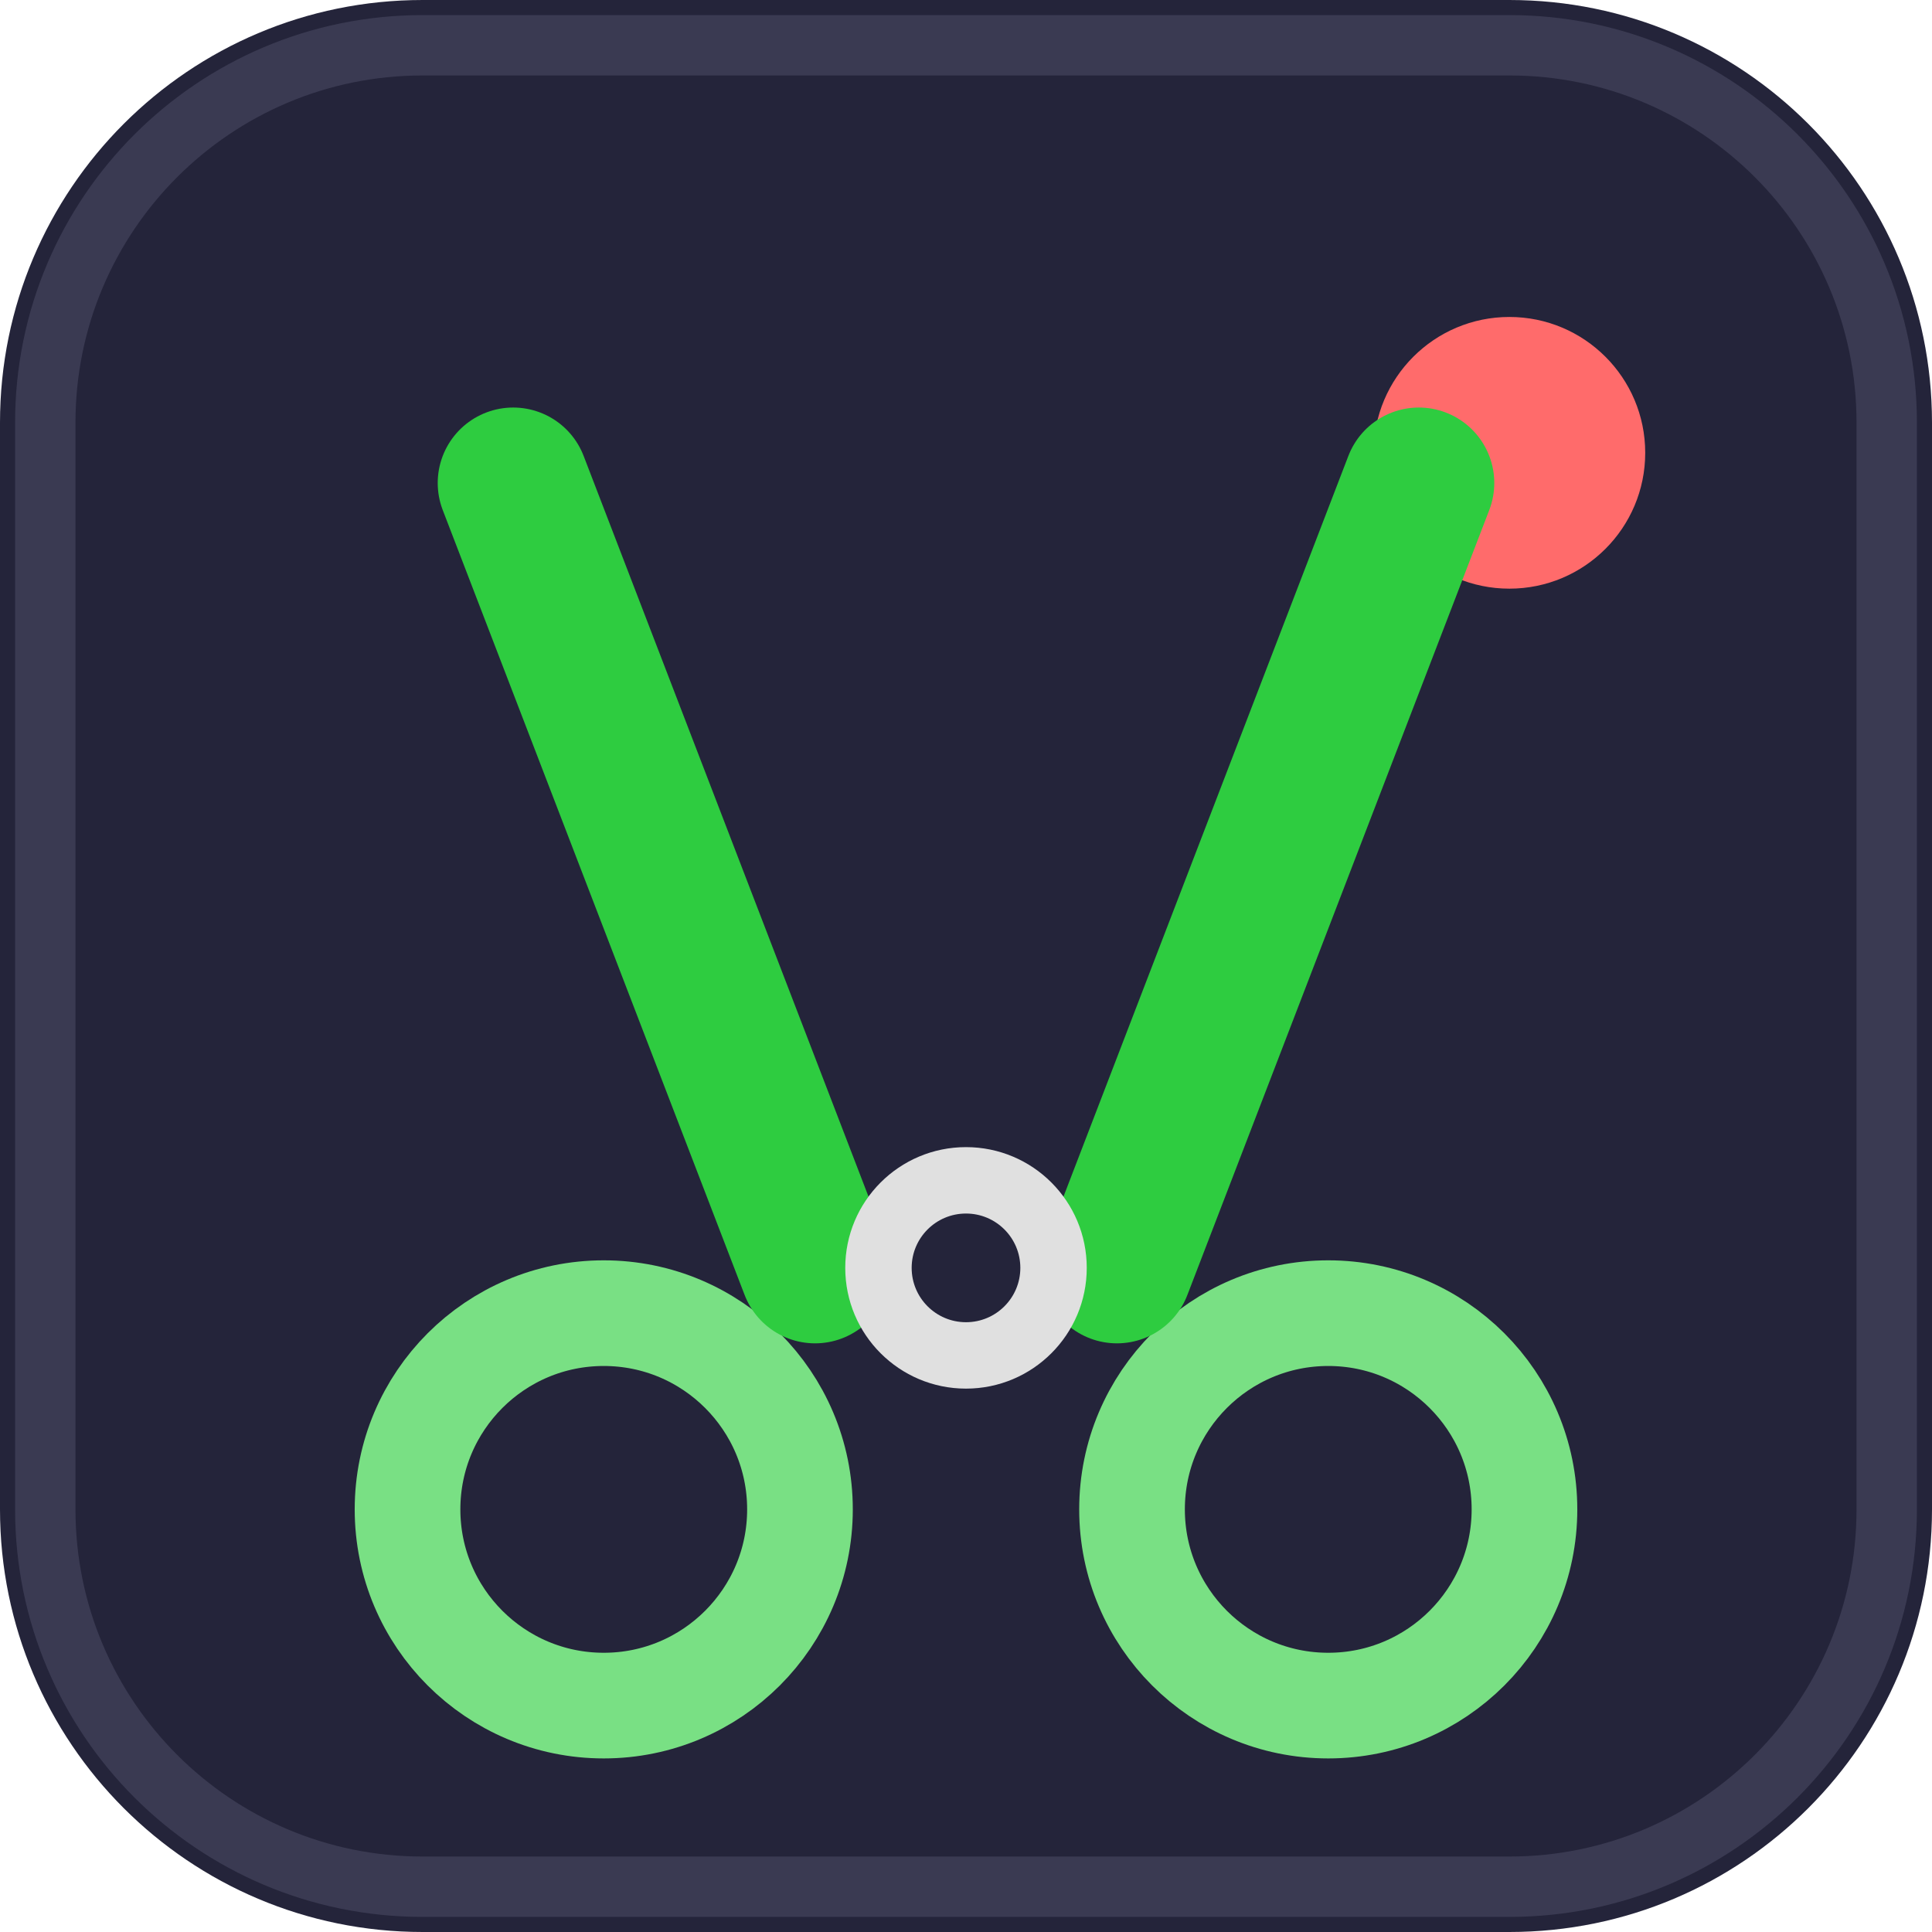
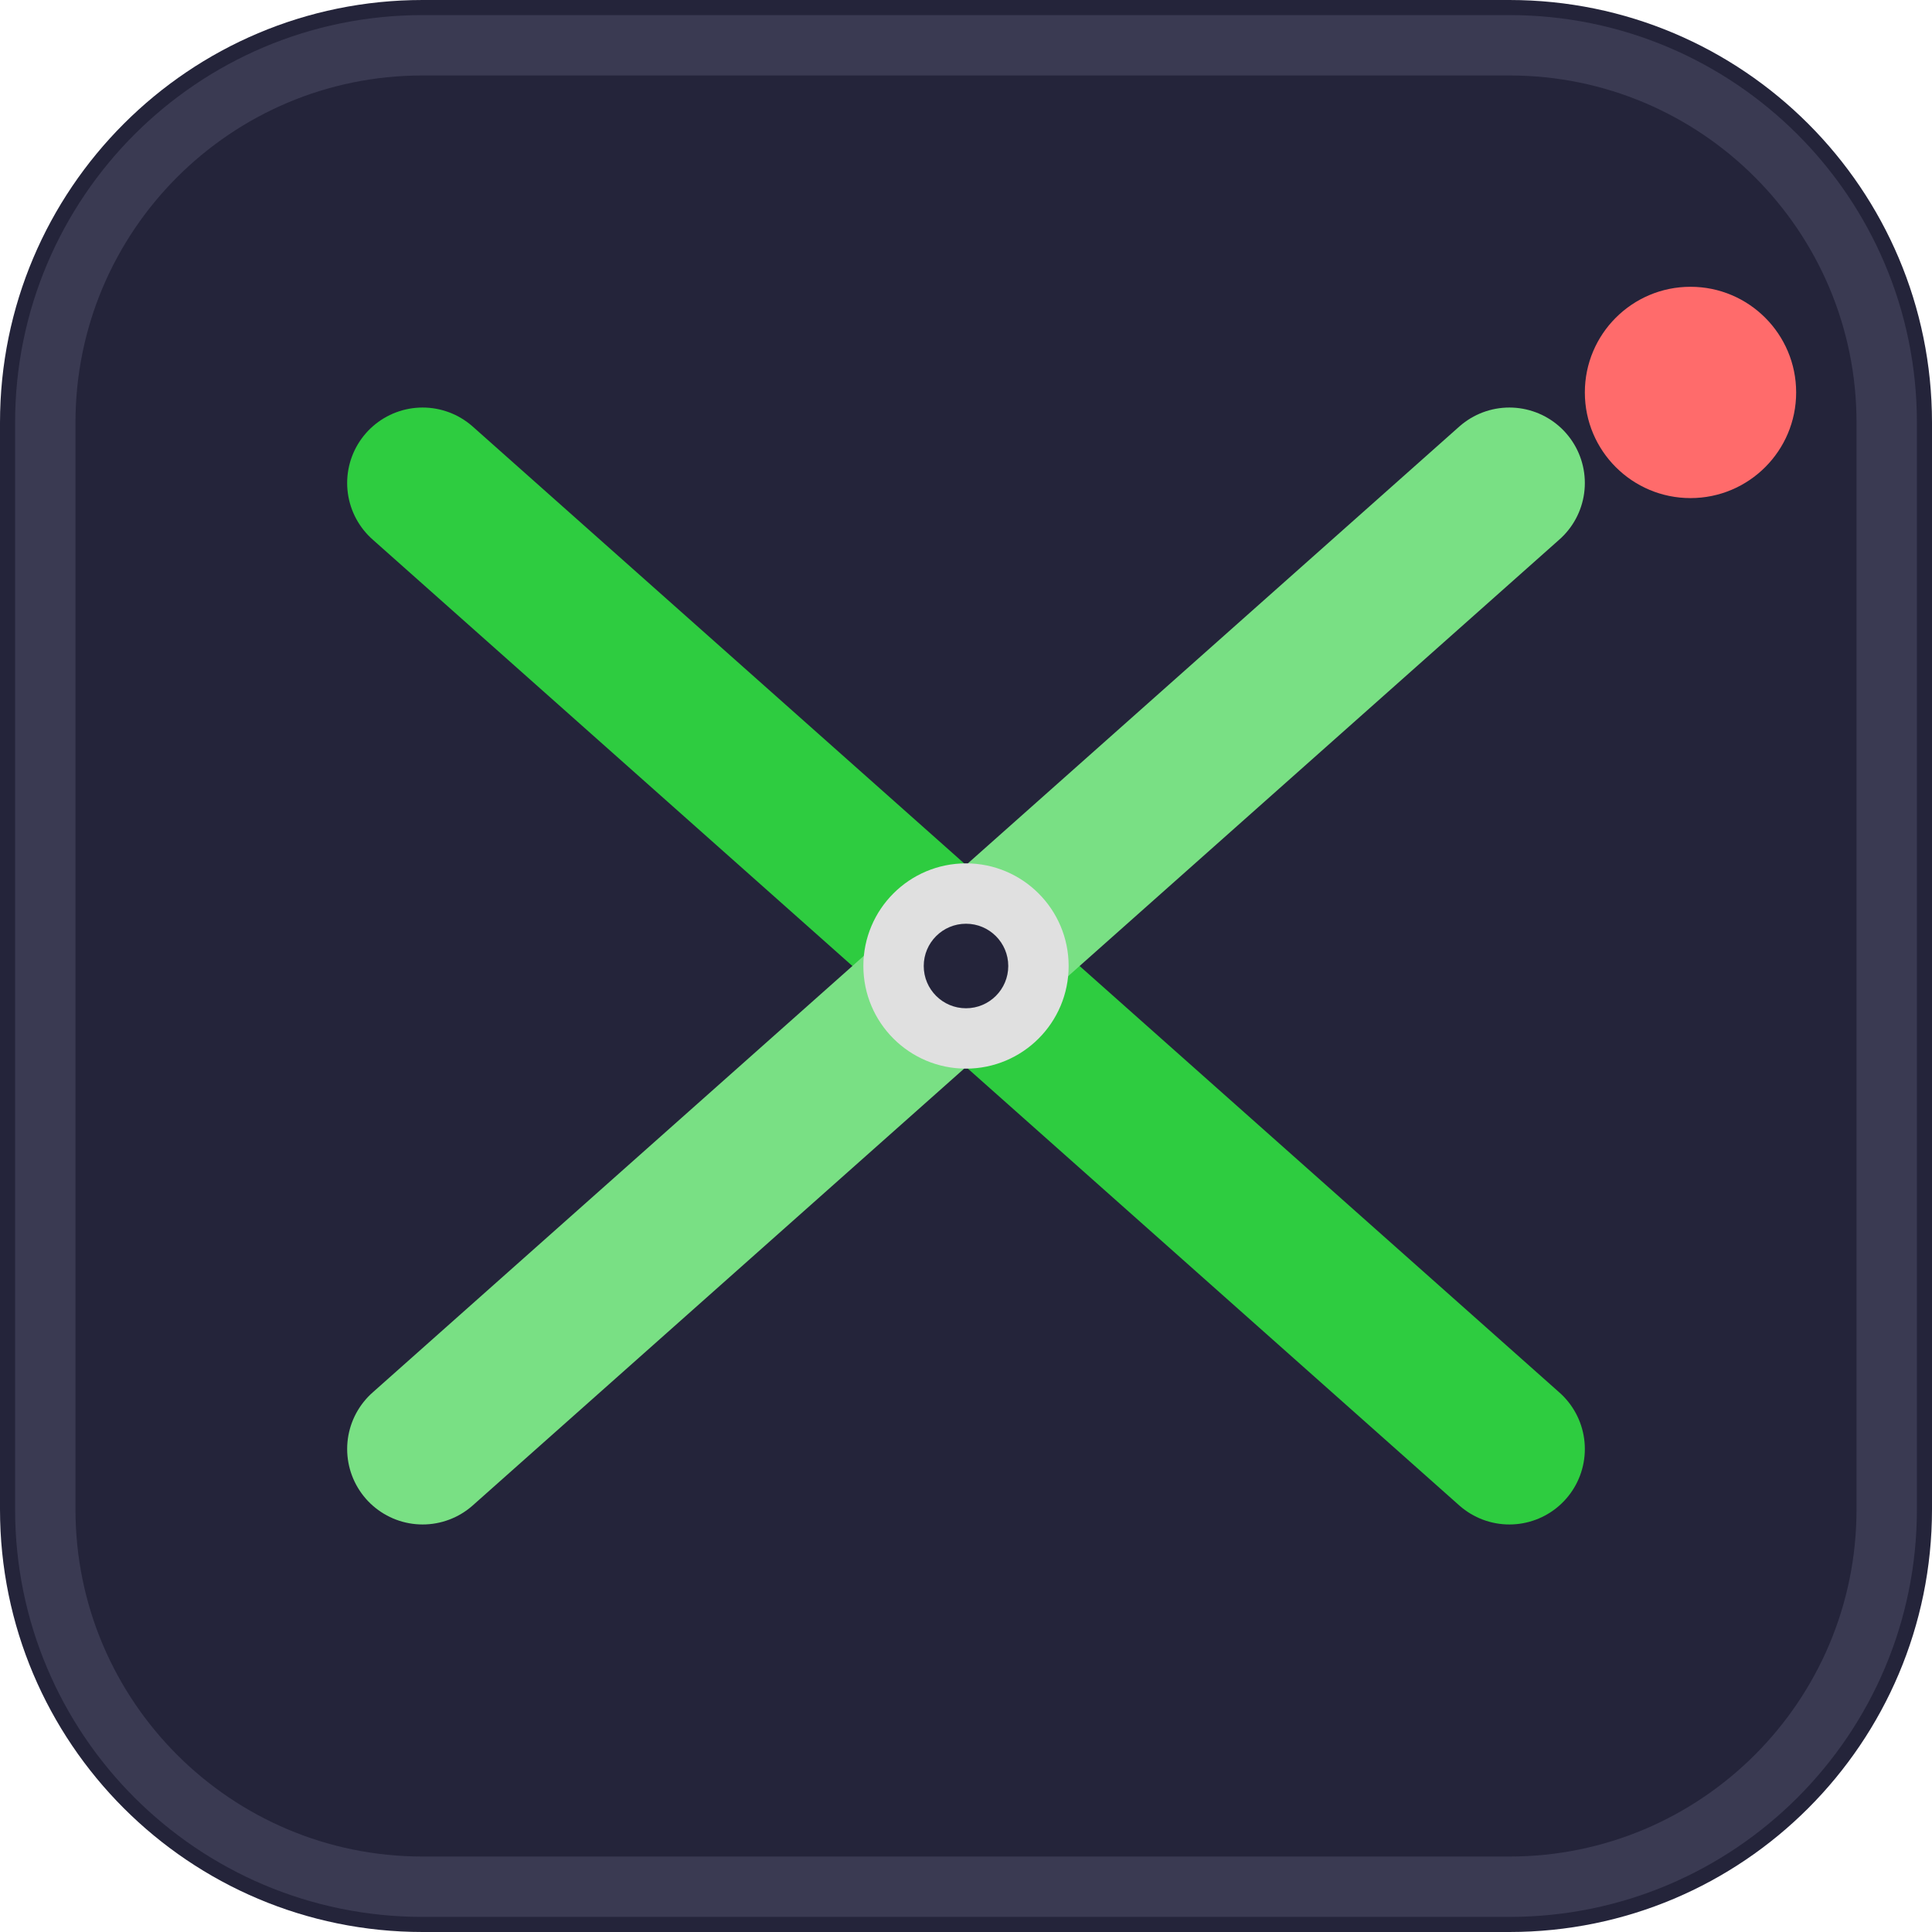
<svg xmlns="http://www.w3.org/2000/svg" viewBox="0 0 64 64">
  <rect width="64" height="64" rx="14" fill="#24243a" />
  <rect x="1.5" y="1.5" width="61" height="61" rx="12.5" fill="none" stroke="#3a3a52" stroke-width="2" />
-   <circle cx="50" cy="15" r="4.5" fill="#ff6b6b" />
-   <circle cx="20" cy="50" r="6.5" fill="none" stroke="#79e084" stroke-width="3.5" />
-   <circle cx="44" cy="50" r="6.5" fill="none" stroke="#79e084" stroke-width="3.5" />
-   <line x1="27" y1="42" x2="17" y2="16" stroke="#2ecc40" stroke-width="5" stroke-linecap="round" />
-   <line x1="37" y1="42" x2="47" y2="16" stroke="#2ecc40" stroke-width="5" stroke-linecap="round" />
-   <circle cx="32" cy="42" r="4" fill="#e0e0e0" />
-   <circle cx="32" cy="42" r="1.8" fill="#24243a" />
+   <circle cx="56" cy="13" r="3.5" fill="#ff6b6b" />
+   <line x1="14" y1="16" x2="50" y2="48" stroke="#2ecc40" stroke-width="5" stroke-linecap="round" />
+   <line x1="50" y1="16" x2="14" y2="48" stroke="#79e084" stroke-width="5" stroke-linecap="round" />
+   <circle cx="32" cy="32" r="3.4" fill="#e0e0e0" />
+   <circle cx="32" cy="32" r="1.4" fill="#24243a" />
</svg>
